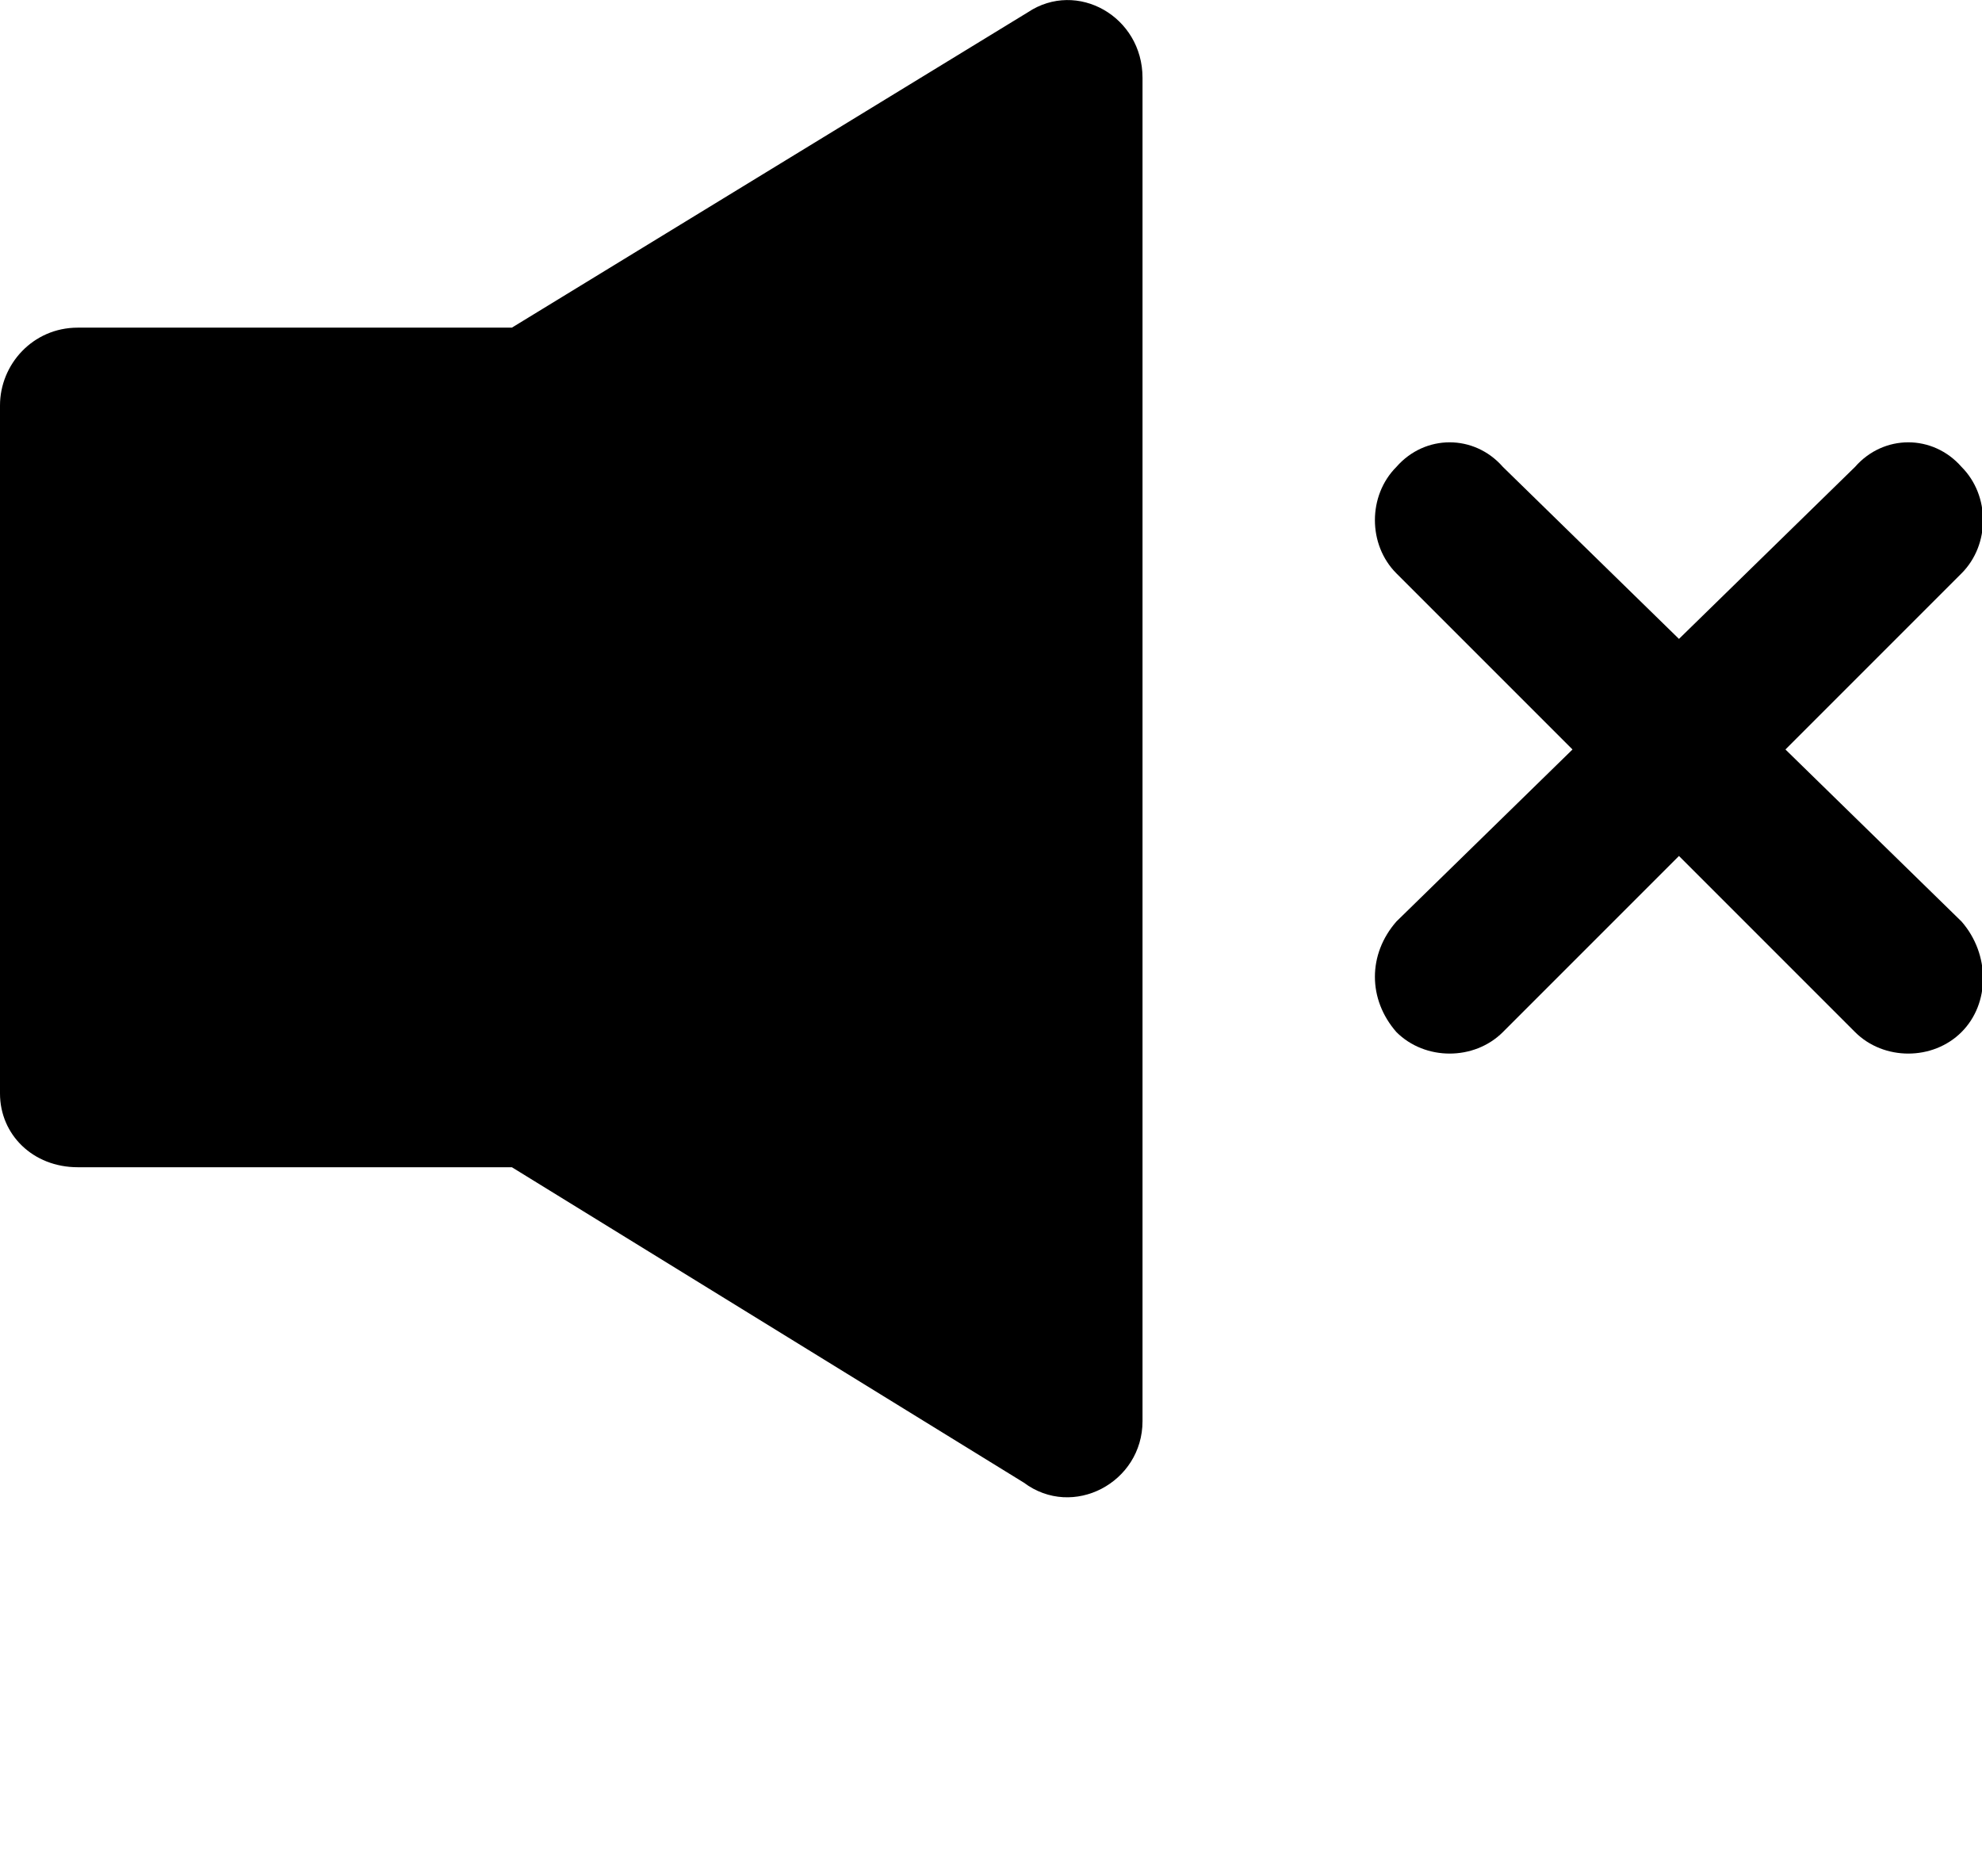
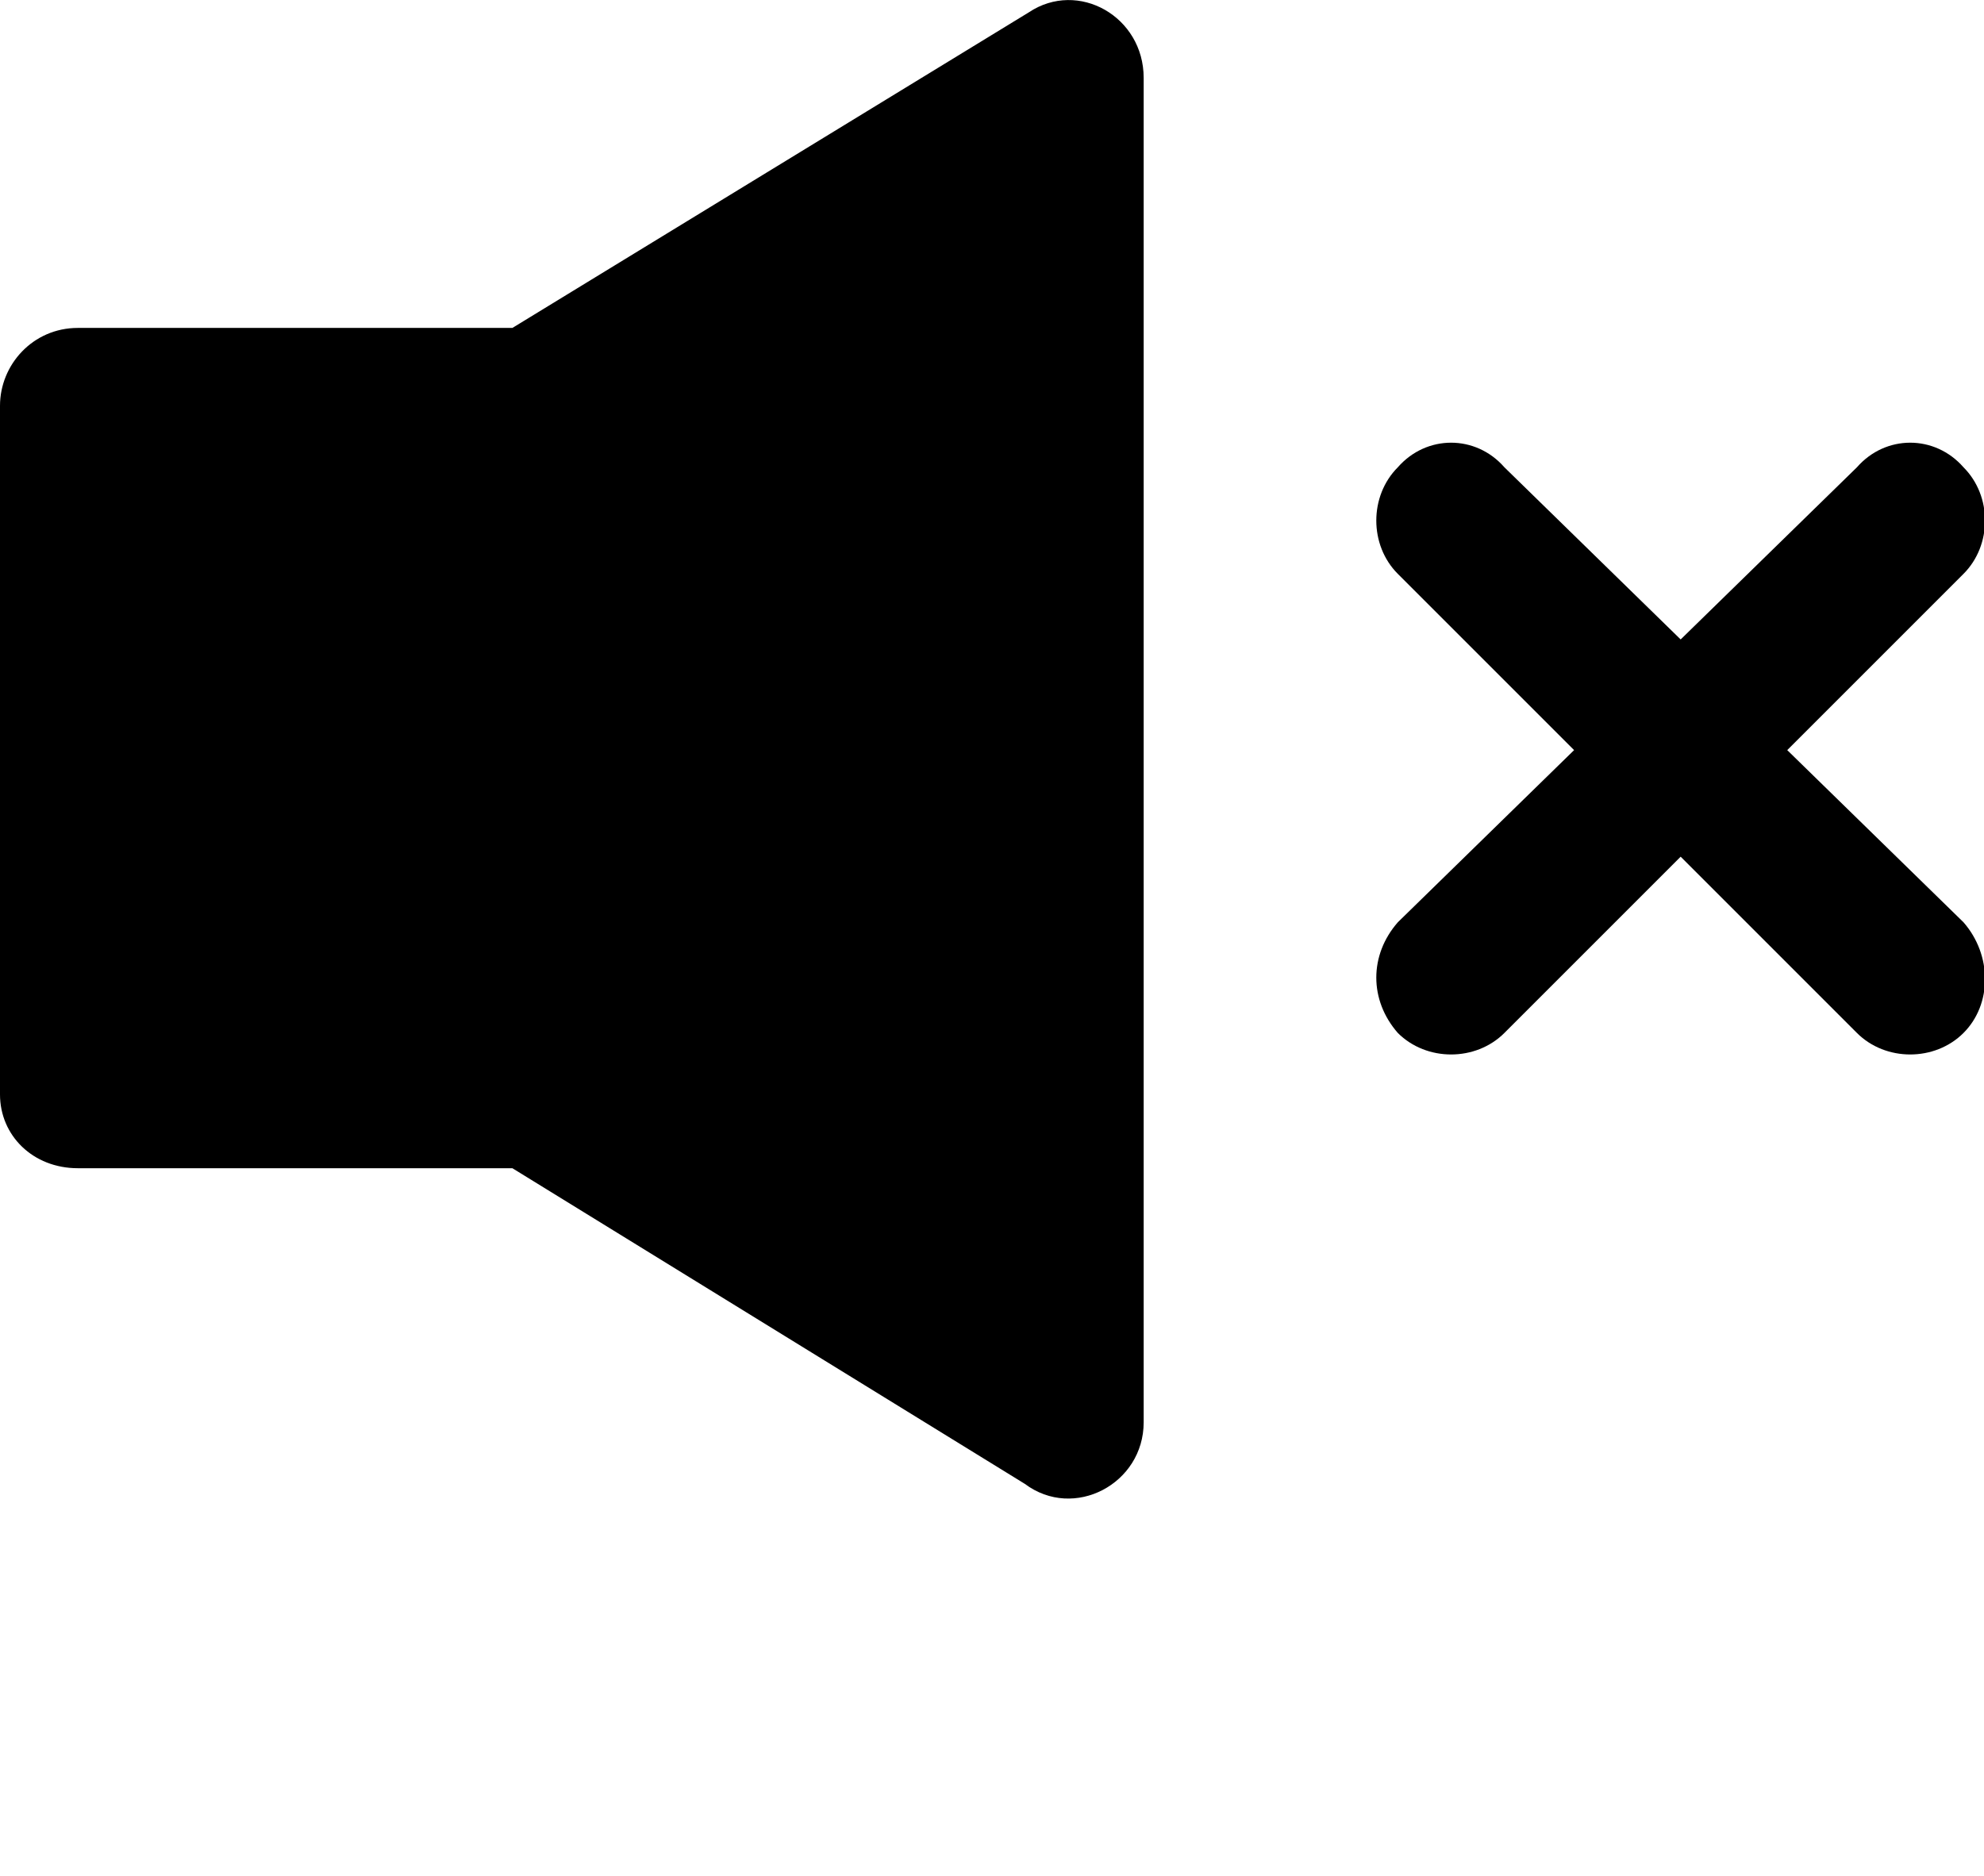
- <svg xmlns="http://www.w3.org/2000/svg" xml:space="preserve" version="1.1" style="shape-rendering:geometricPrecision;text-rendering:geometricPrecision;image-rendering:optimizeQuality;" viewBox="0 0 0.484 0.458" x="0px" y="0px" fill-rule="evenodd" clip-rule="evenodd">
-   <defs>
-     <style type="text/css">
-    
-   .fil0 {fill:black;fill-rule:nonzero}
-  
- </style>
-   </defs>
-   <g>
-     <path class="fil0" d="M0.019 0.08l0.106 0 0.126 -0.077c0.012,-0.008 0.028,0.001 0.028,0.016l0 0.328c0,0.015 -0.017,0.024 -0.029,0.015l-0.125 -0.077 -0.106 0c-0.011,0 -0.019,-0.008 -0.019,-0.018l0 -0.168c0,-0.01 0.008,-0.019 0.019,-0.019zm0.434 0.034c0.007,-0.008 0.019,-0.008 0.026,0 0.007,0.007 0.007,0.019 0,0.026l-0.043 0.043 0.043 0.042c0.007,0.008 0.007,0.02 0,0.027 -0.007,0.007 -0.019,0.007 -0.026,0l-0.043 -0.043 -0.043 0.043c-0.007,0.007 -0.019,0.007 -0.026,0 -0.007,-0.008 -0.007,-0.019 0,-0.027l0.043 -0.042 -0.043 -0.043c-0.007,-0.007 -0.007,-0.019 0,-0.026 0.007,-0.008 0.019,-0.008 0.026,0l0.043 0.042 0.043 -0.042z" />
+ <svg xmlns="http://www.w3.org/2000/svg" width="484" height="457.5" viewBox="0 0 484 457.5">
+   <g transform="scale(1000)">
+     <path fill="#000" d="M0.019 0.08l0.106 0 0.126 -0.077c0.012,-0.008 0.028,0.001 0.028,0.016l0 0.328c0,0.015 -0.017,0.024 -0.029,0.015l-0.125 -0.077 -0.106 0c-0.011,0 -0.019,-0.008 -0.019,-0.018l0 -0.168c0,-0.01 0.008,-0.019 0.019,-0.019zm0.434 0.034c0.007,-0.008 0.019,-0.008 0.026,0 0.007,0.007 0.007,0.019 0,0.026l-0.043 0.043 0.043 0.042c0.007,0.008 0.007,0.02 0,0.027 -0.007,0.007 -0.019,0.007 -0.026,0l-0.043 -0.043 -0.043 0.043c-0.007,0.007 -0.019,0.007 -0.026,0 -0.007,-0.008 -0.007,-0.019 0,-0.027l0.043 -0.042 -0.043 -0.043c-0.007,-0.007 -0.007,-0.019 0,-0.026 0.007,-0.008 0.019,-0.008 0.026,0l0.043 0.042 0.043 -0.042z" />
  </g>
</svg>
